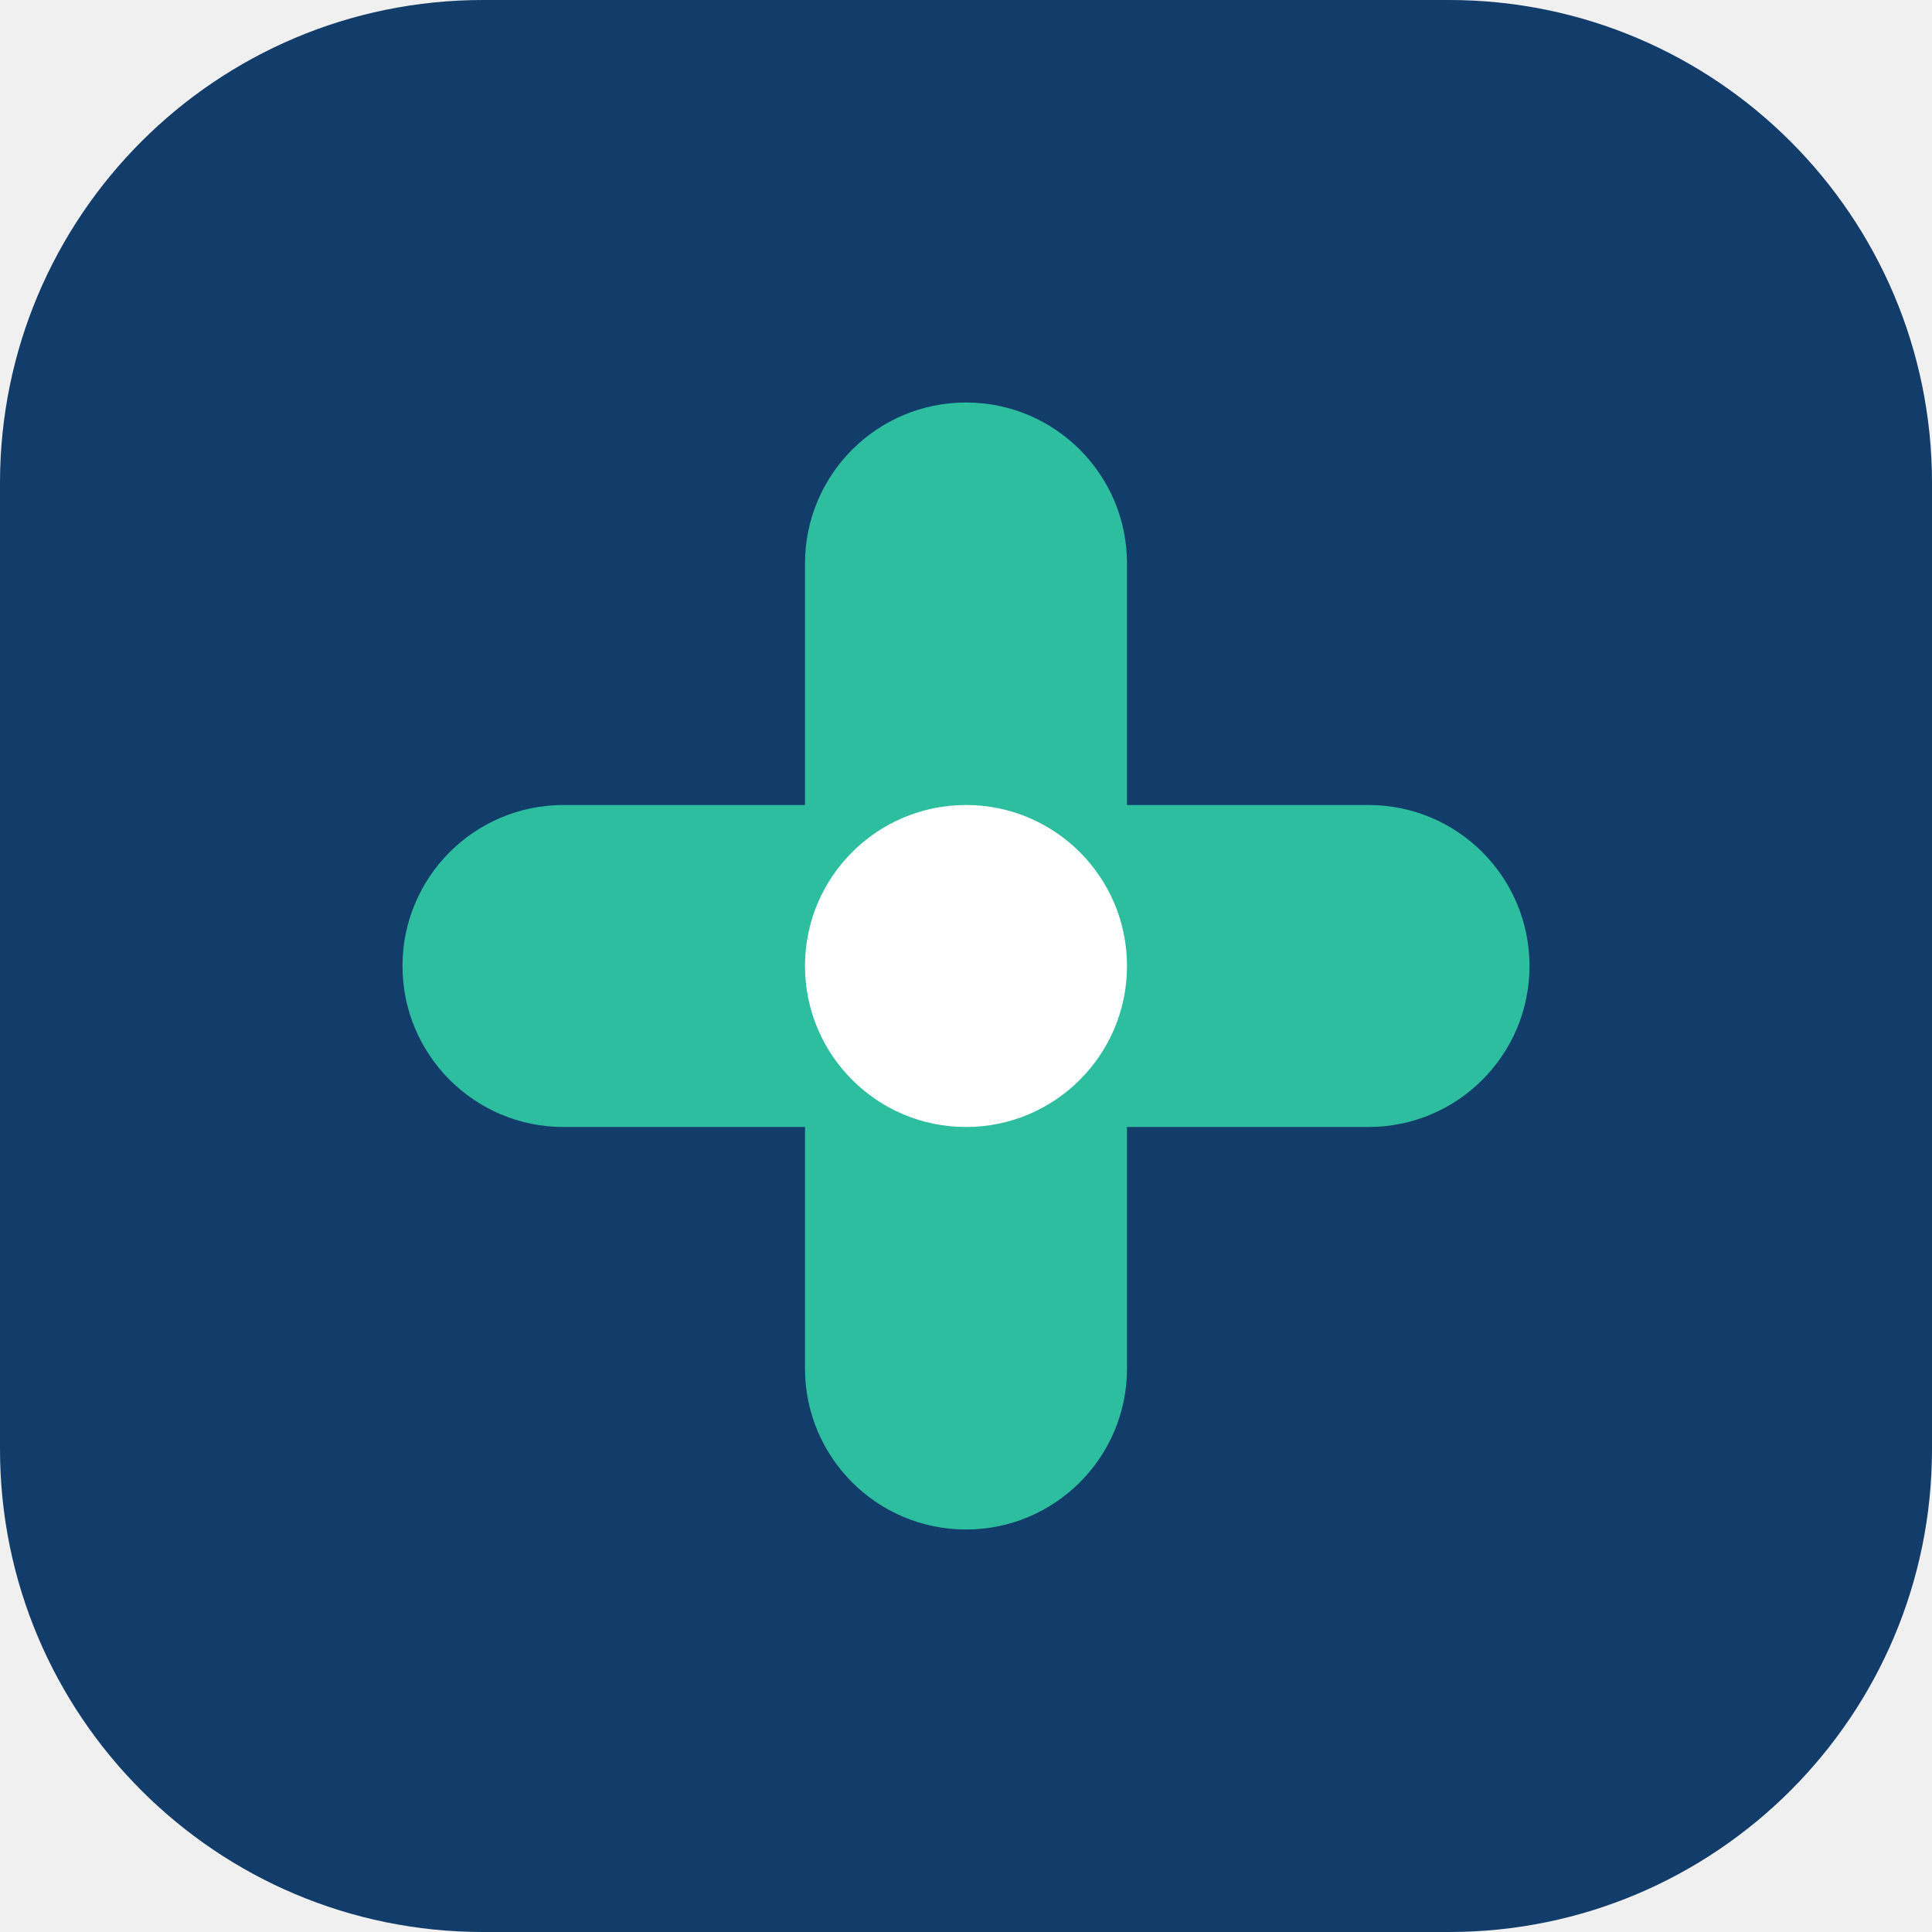
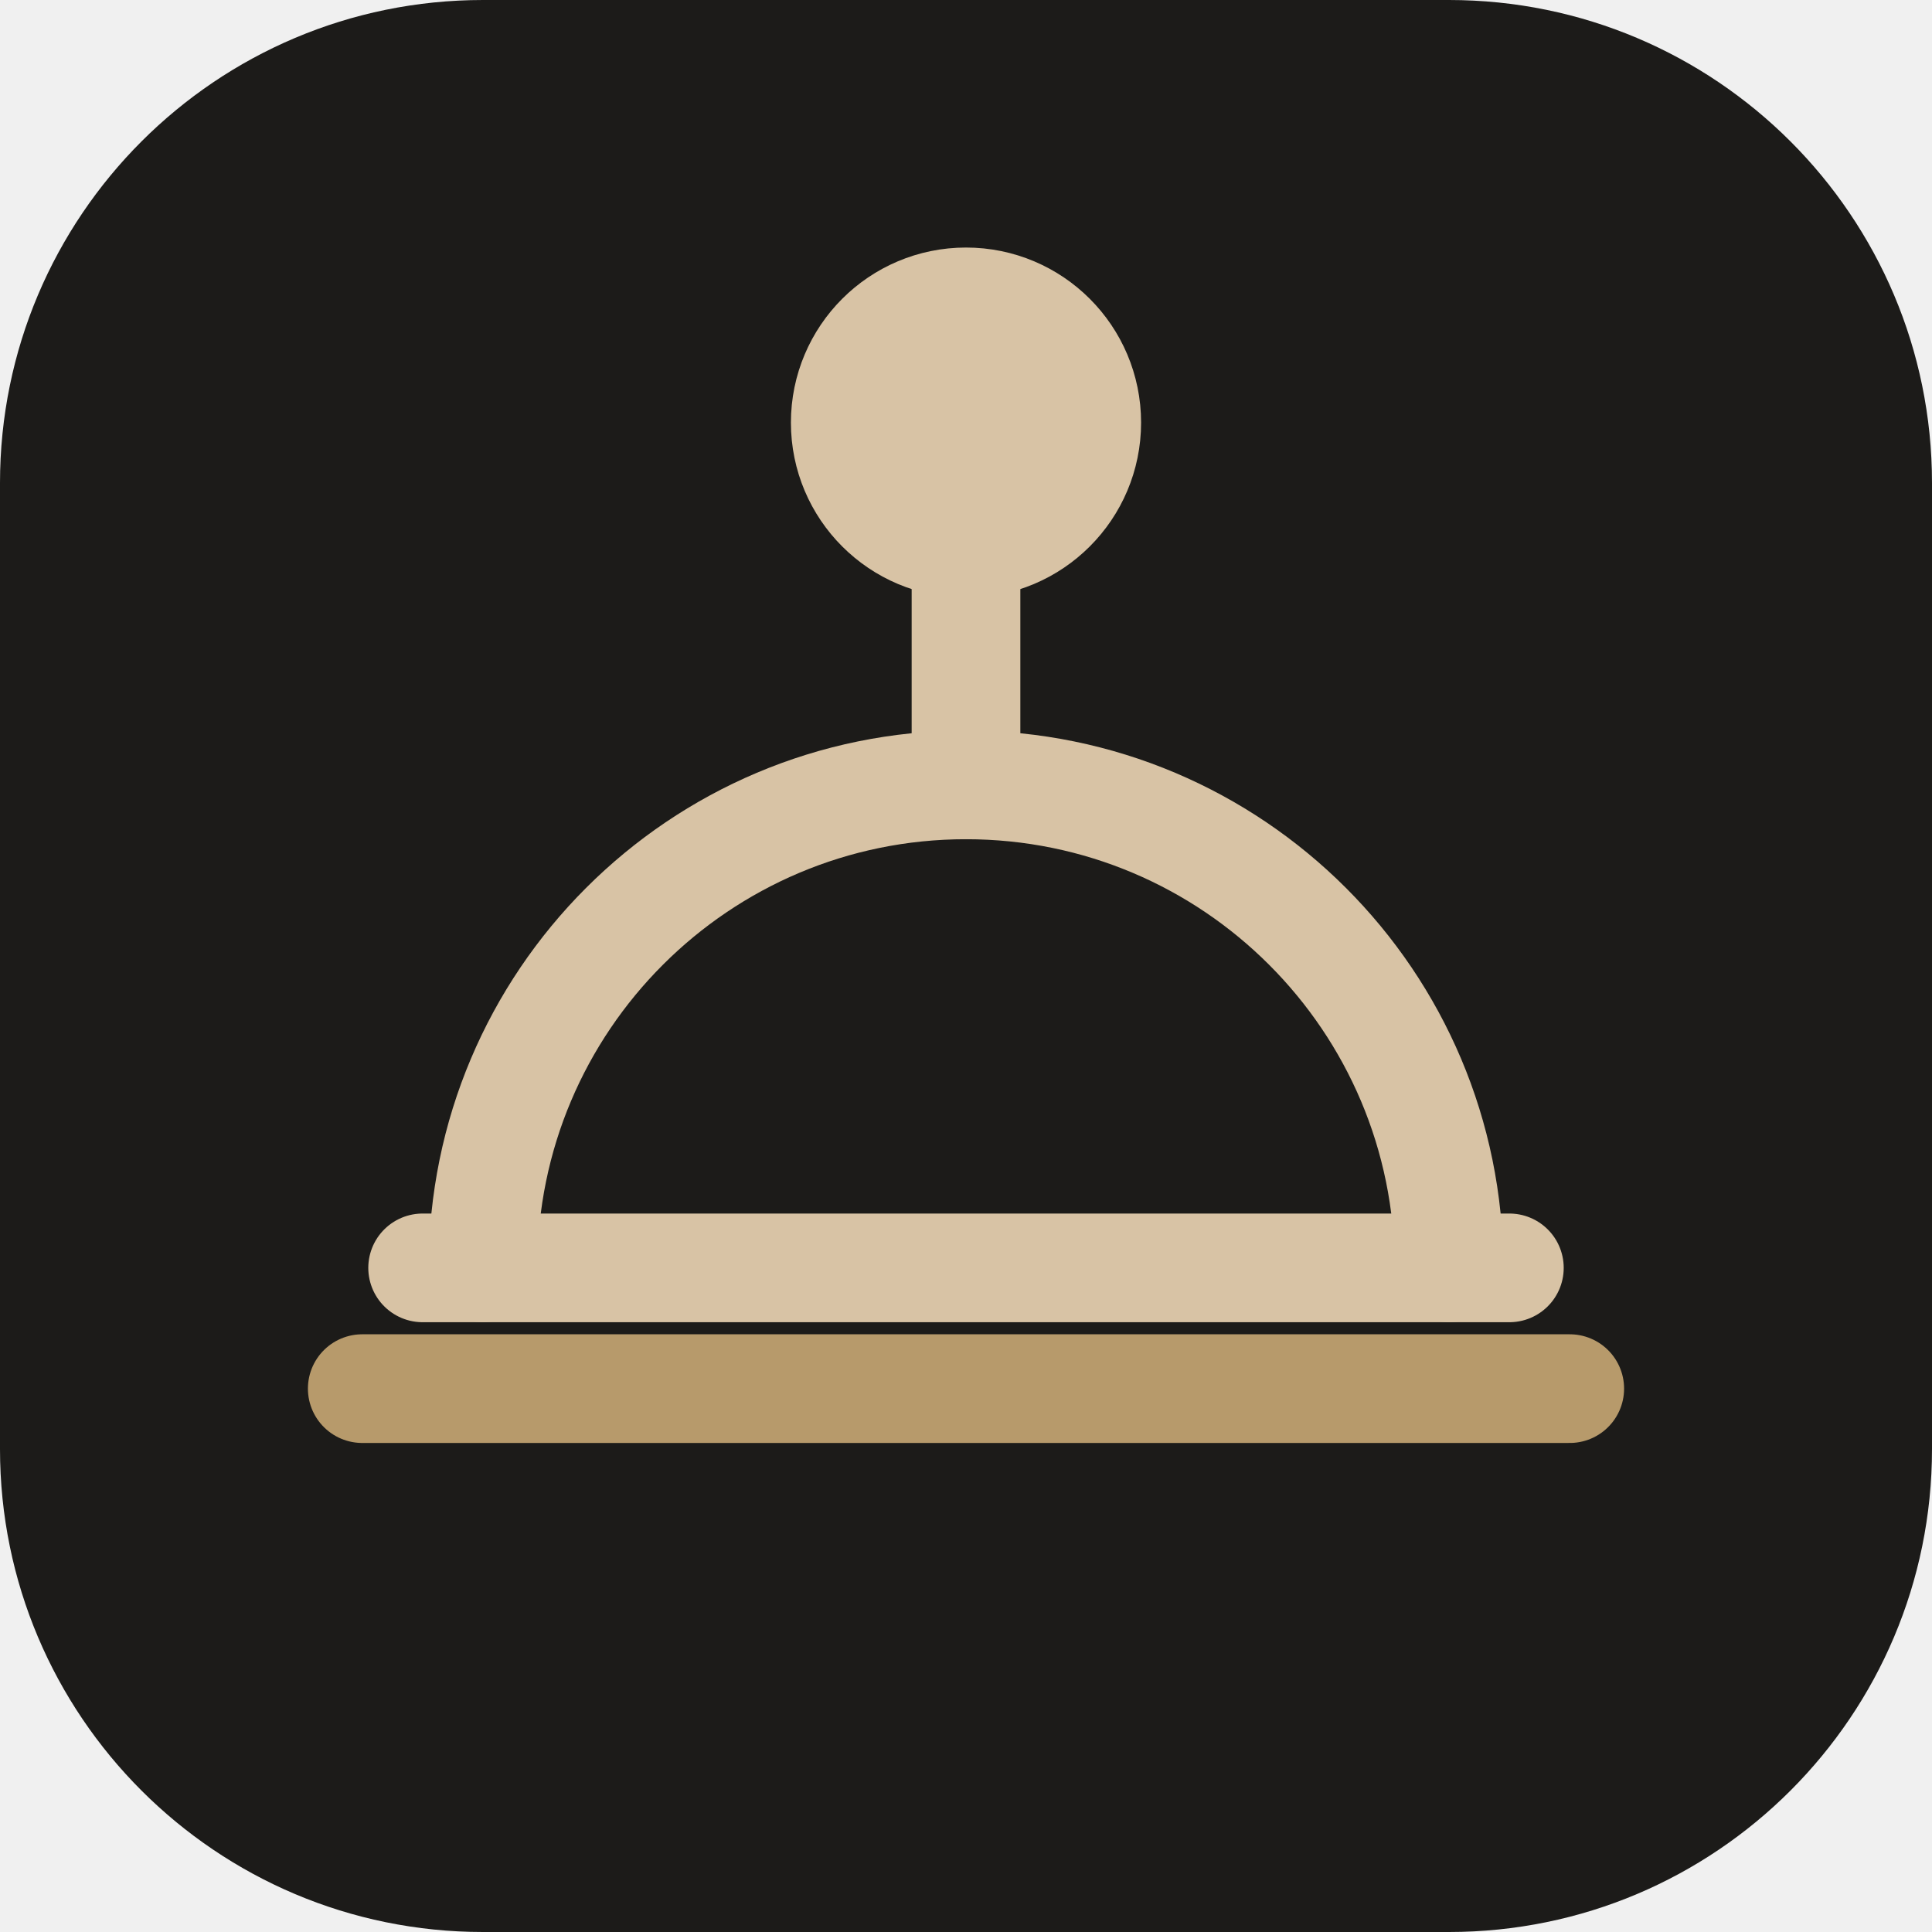
- <svg xmlns="http://www.w3.org/2000/svg" viewBox="0 0 48 48" fill="none">
-   <rect width="48" height="48" rx="12" fill="#123C69" />
-   <rect x="20" y="10" width="8" height="28" rx="4" fill="#2DBE9F" />
-   <rect x="10" y="20" width="28" height="8" rx="4" fill="#2DBE9F" />
-   <circle cx="24" cy="24" r="4" fill="#FFFFFF" />
+ <svg xmlns="http://www.w3.org/2000/svg" viewBox="0 0 32 32" fill="none">
+   <rect width="32" height="32" rx="8" fill="#1C1B19" />
+   <g transform="translate(4, 4)" stroke="#D8C3A5" stroke-width="1.8" stroke-linecap="round" stroke-linejoin="round">
+     <path d="M3 17h18" />
+     <path d="M4 17c0-4.418 3.582-8 8-8s8 3.582 8 8" />
+     <circle cx="12" cy="3" r="2" fill="#D8C3A5" />
+     <path d="M12 5v4" />
+     <path d="M2 19h20" stroke="#B79A6B" />
+   </g>
</svg>
